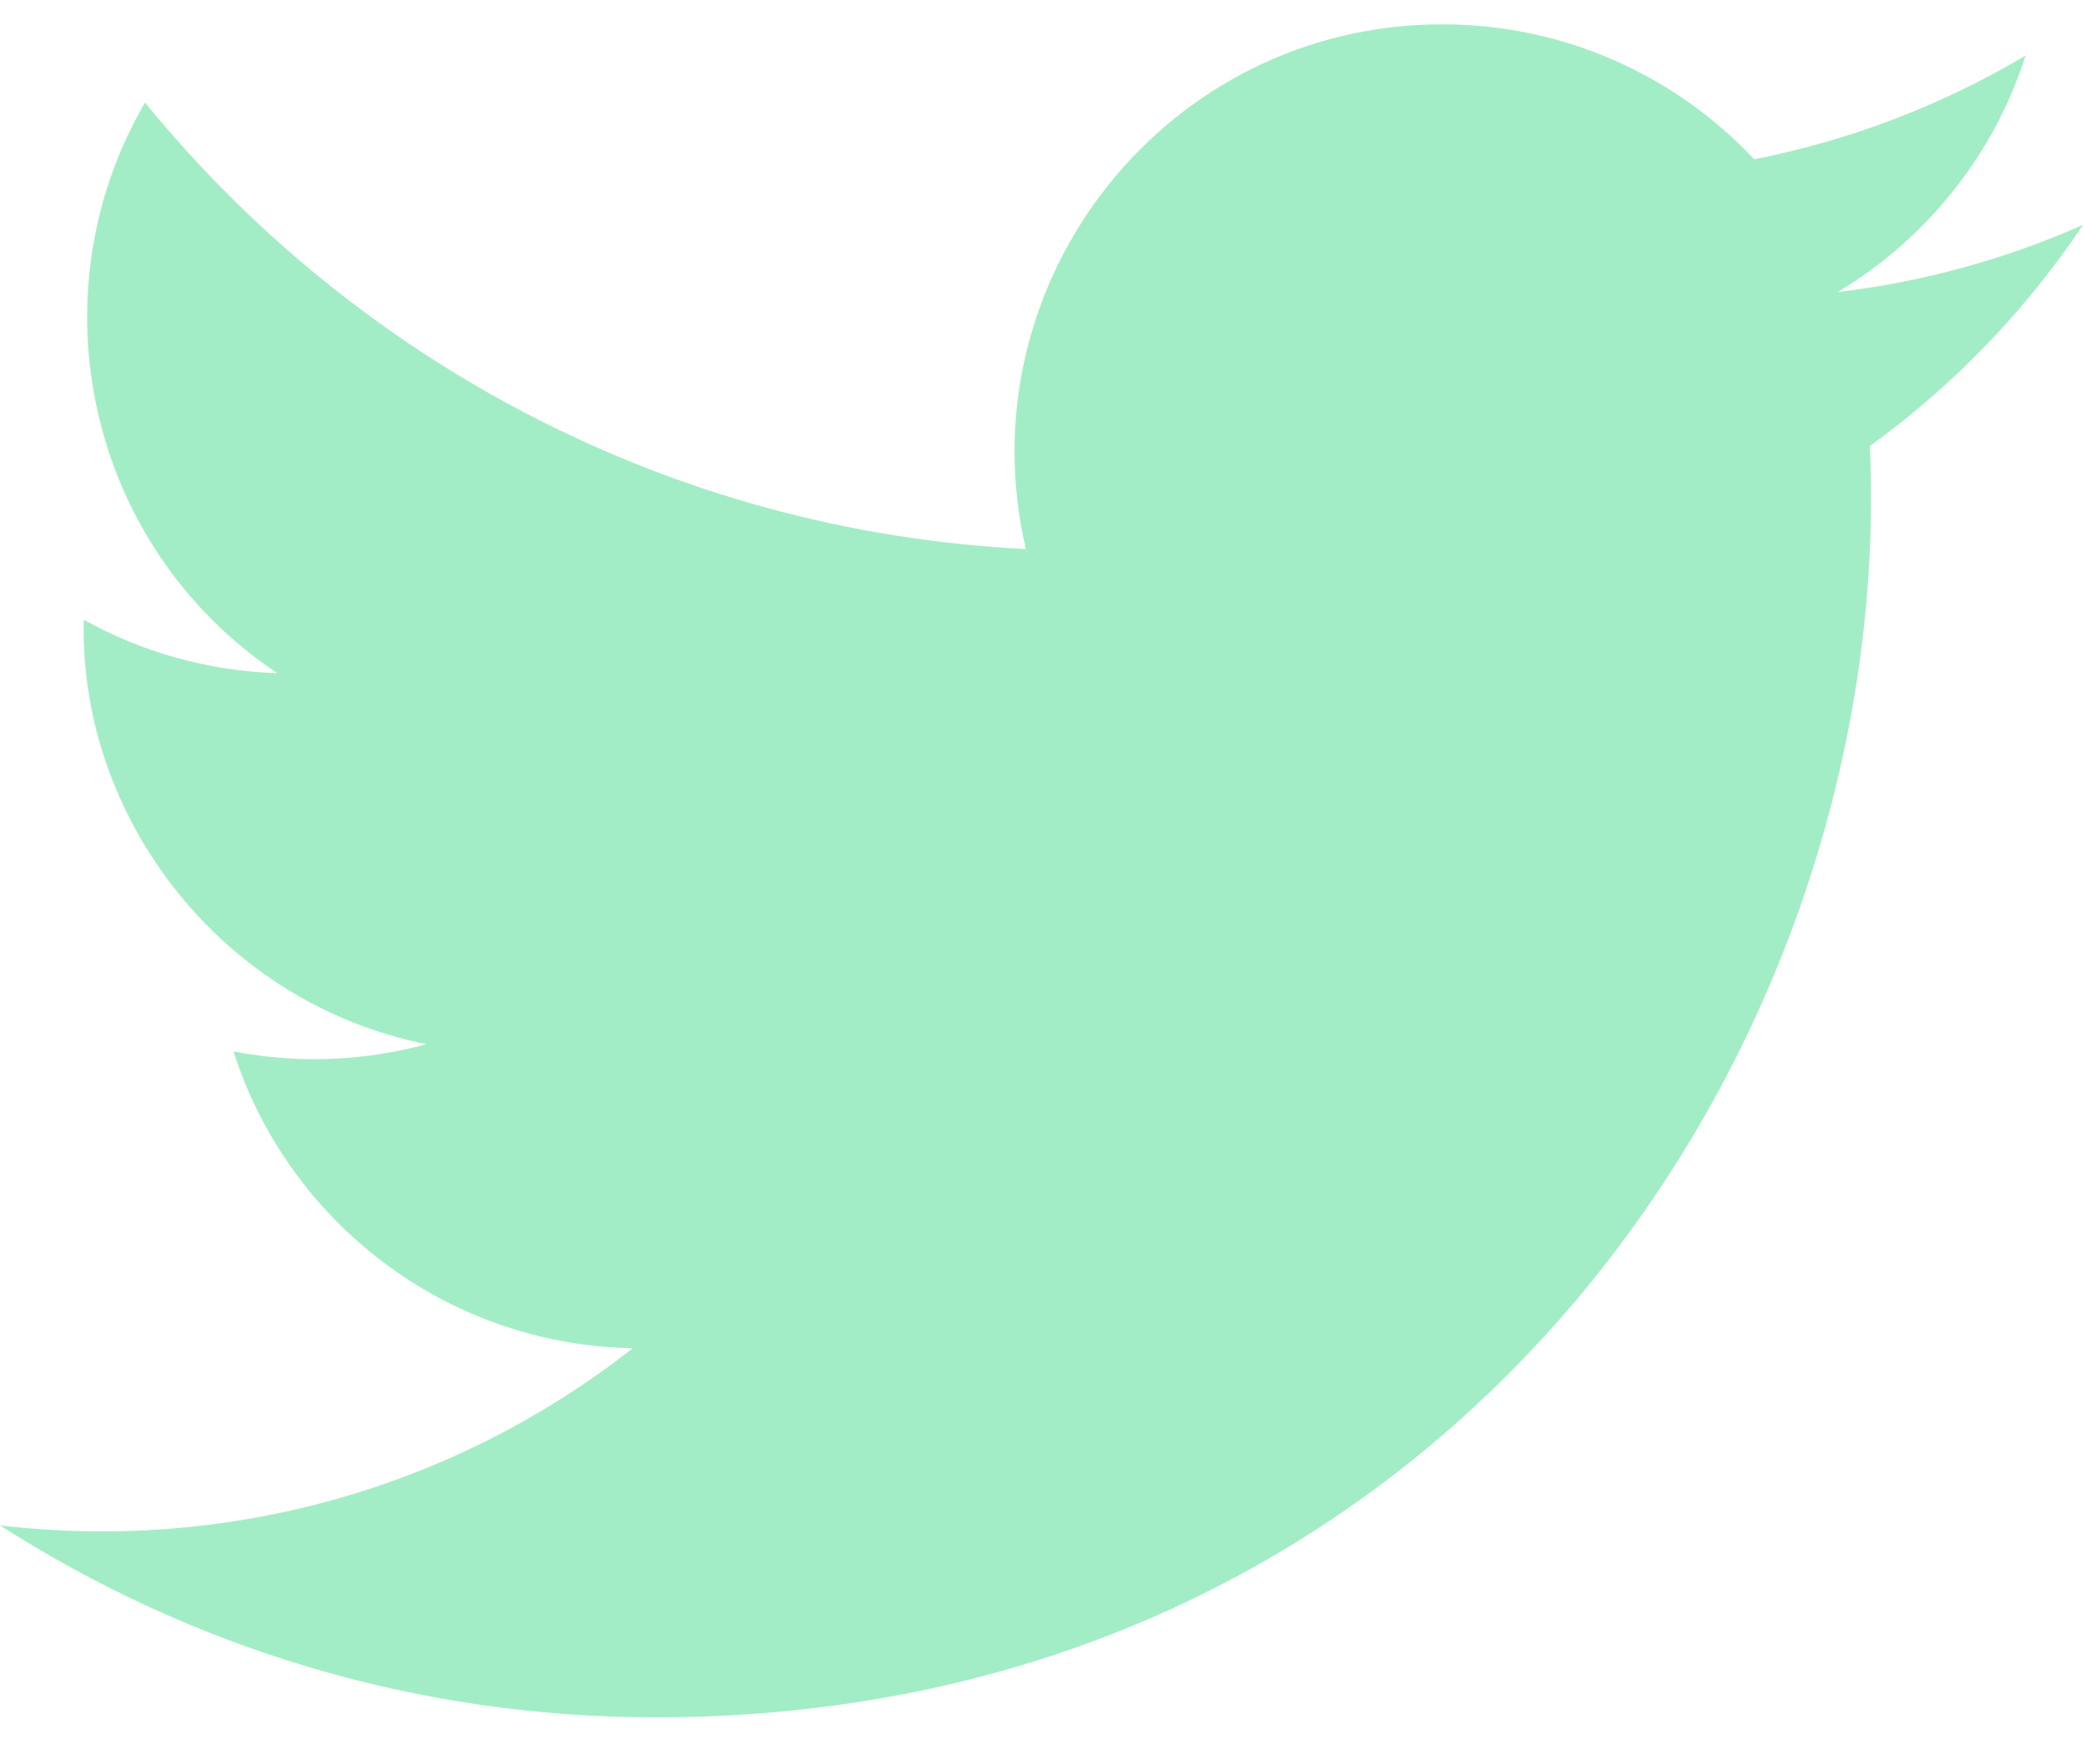
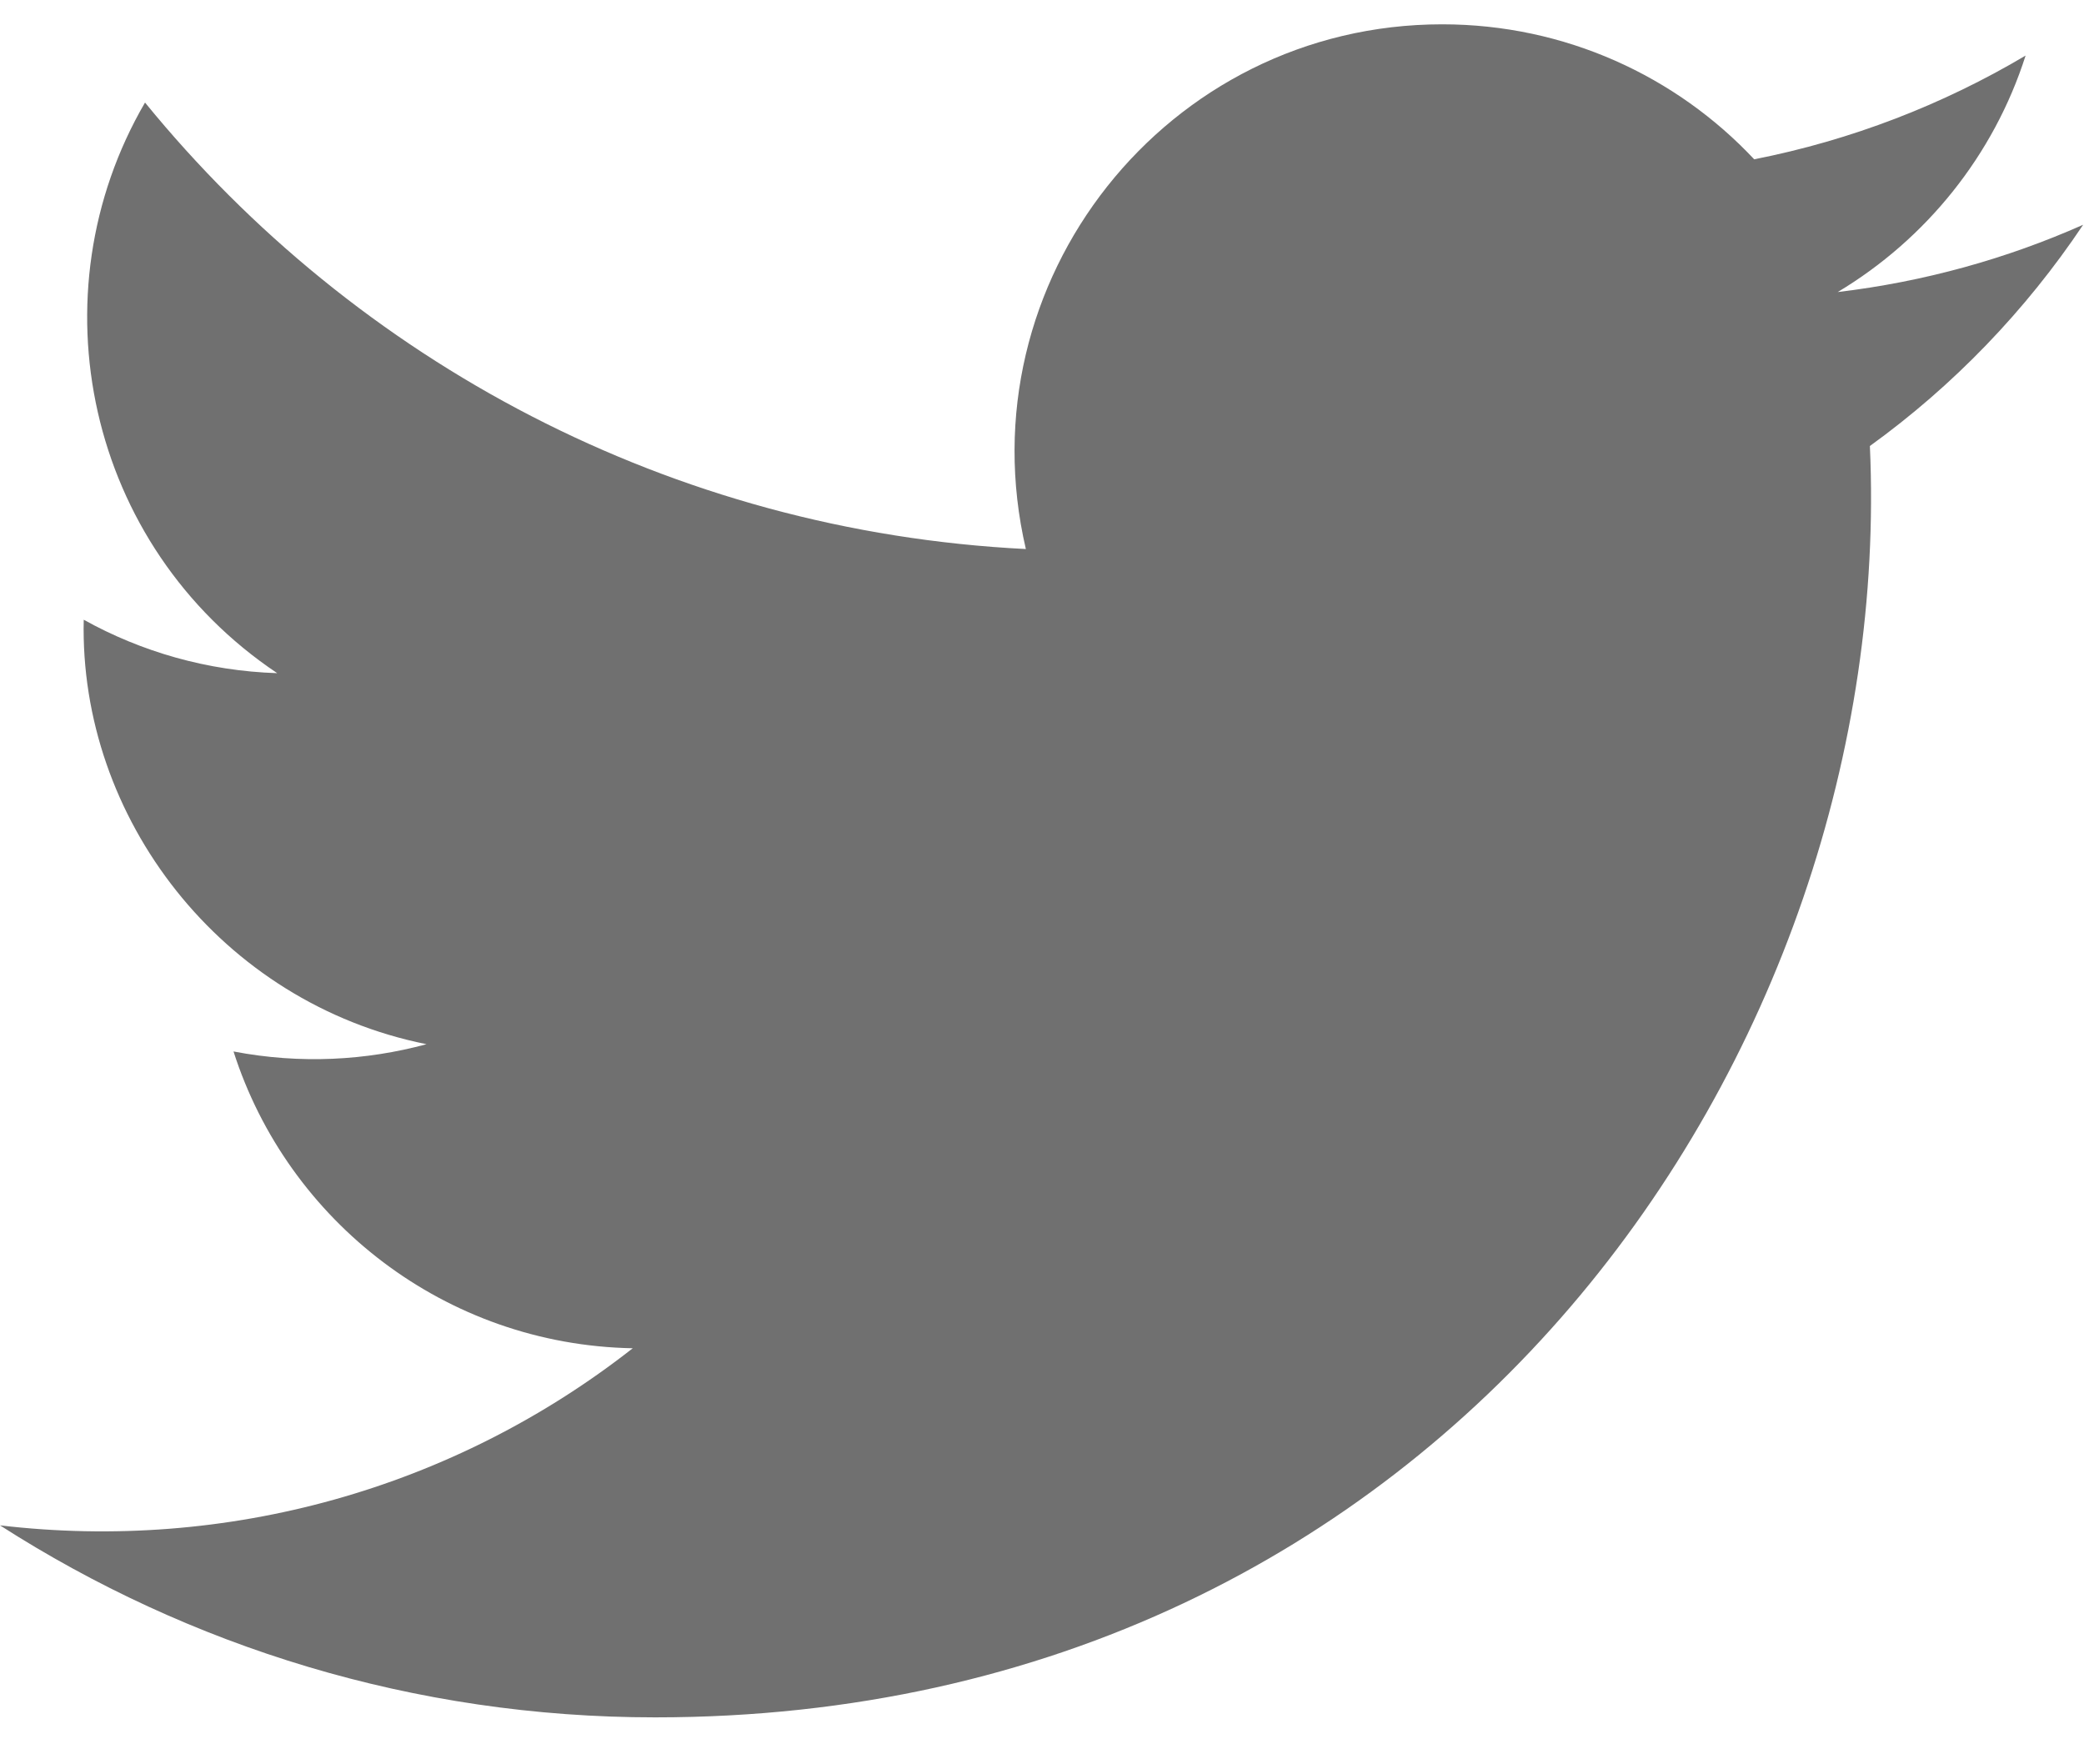
- <svg xmlns="http://www.w3.org/2000/svg" viewBox="0 0 39 33" fill="none">
-   <path d="M38.984 4.206C37.55 4.843 36.009 5.272 34.391 5.465C36.043 4.476 37.311 2.908 37.907 1.04C36.363 1.956 34.651 2.622 32.828 2.981C31.371 1.427 29.29 0.455 26.99 0.455C21.826 0.455 18.032 5.273 19.198 10.274C12.553 9.942 6.66 6.758 2.714 1.919C0.619 5.514 1.628 10.216 5.188 12.597C3.879 12.555 2.644 12.196 1.567 11.597C1.48 15.302 4.136 18.768 7.982 19.54C6.856 19.845 5.624 19.917 4.37 19.676C5.386 22.854 8.339 25.165 11.841 25.23C8.479 27.866 4.243 29.044 0 28.544C3.539 30.813 7.745 32.137 12.261 32.137C27.11 32.137 35.5 19.595 34.993 8.346C36.556 7.218 37.912 5.809 38.984 4.206Z" fill="#5CE09A" fill-opacity="0.56" />
+ <svg xmlns="http://www.w3.org/2000/svg" viewBox="0 0 39 33">
+   <path d="M38.984 4.206C37.55 4.843 36.009 5.272 34.391 5.465C36.043 4.476 37.311 2.908 37.907 1.04C36.363 1.956 34.651 2.622 32.828 2.981C31.371 1.427 29.29 0.455 26.99 0.455C21.826 0.455 18.032 5.273 19.198 10.274C12.553 9.942 6.66 6.758 2.714 1.919C0.619 5.514 1.628 10.216 5.188 12.597C3.879 12.555 2.644 12.196 1.567 11.597C1.48 15.302 4.136 18.768 7.982 19.54C6.856 19.845 5.624 19.917 4.37 19.676C5.386 22.854 8.339 25.165 11.841 25.23C8.479 27.866 4.243 29.044 0 28.544C3.539 30.813 7.745 32.137 12.261 32.137C27.11 32.137 35.5 19.595 34.993 8.346C36.556 7.218 37.912 5.809 38.984 4.206Z" fill-opacity="0.56" />
</svg>
